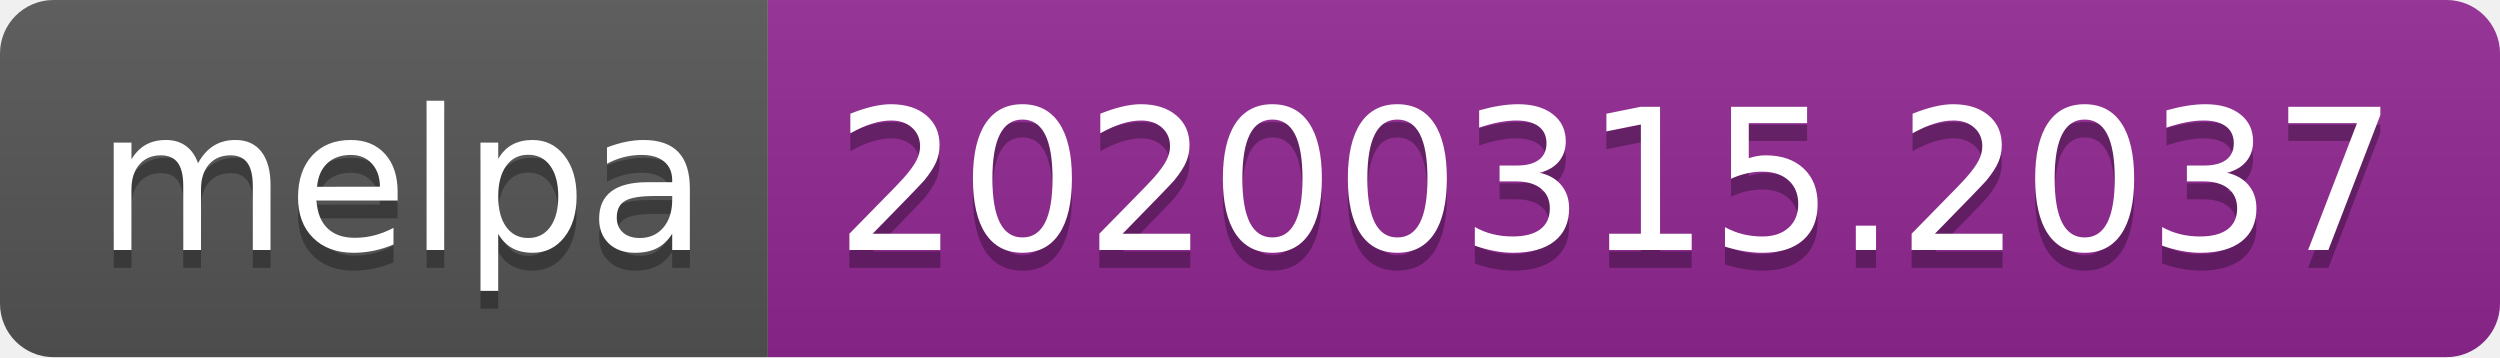
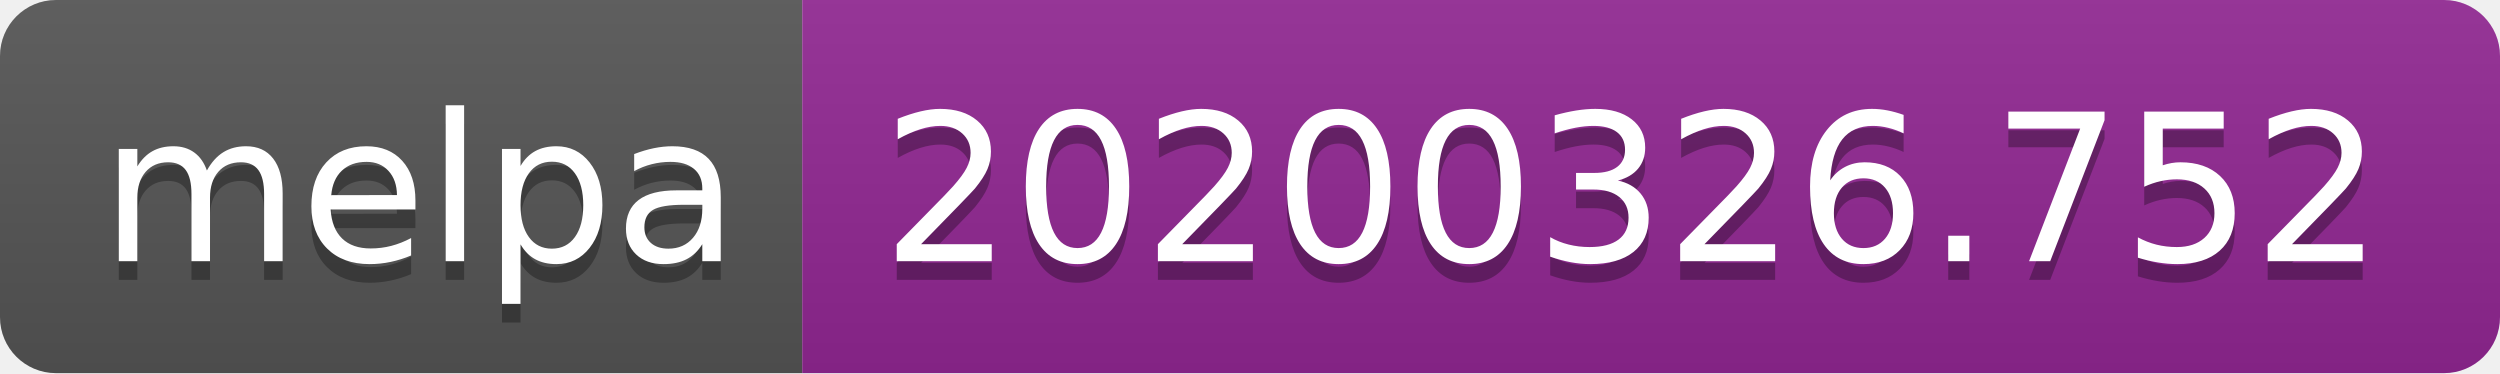
- <svg xmlns="http://www.w3.org/2000/svg" width="140" height="20">
+ <svg xmlns="http://www.w3.org/2000/svg" width="134" height="20">
  <linearGradient id="b" x2="0" y2="100%">
    <stop offset="0" stop-color="#bbb" stop-opacity=".1" />
    <stop offset="1" stop-opacity=".1" />
  </linearGradient>
  <clipPath id="a">
-     <rect width="140" height="20" rx="3" fill="#fff" />
+     <rect width="134" height="20" rx="3" fill="#fff" />
  </clipPath>
  <g clip-path="url(#a)">
    <path fill="#555" d="M0 0h43v20H0z" />
-     <path fill="#922793" d="M43 0h97v20H43z" />
-     <path fill="url(#b)" d="M0 0h140v20H0z" />
+     <path fill="#922793" d="M43 0h91v20H43z" />
+     <path fill="url(#b)" d="M0 0h134v20H0z" />
  </g>
  <g fill="#fff" text-anchor="middle" font-family="DejaVu Sans,Verdana,Geneva,sans-serif" font-size="110">
    <text x="225" y="150" fill="#010101" fill-opacity=".3" transform="scale(.1)" textLength="330">melpa</text>
    <text x="225" y="140" transform="scale(.1)" textLength="330">melpa</text>
-     <text x="905" y="150" fill="#010101" fill-opacity=".3" transform="scale(.1)" textLength="870">20200315.2037</text>
-     <text x="905" y="140" transform="scale(.1)" textLength="870">20200315.2037</text>
+     <text x="875" y="150" fill="#010101" fill-opacity=".3" transform="scale(.1)" textLength="810">20200326.752</text>
+     <text x="875" y="140" transform="scale(.1)" textLength="810">20200326.752</text>
  </g>
</svg>
